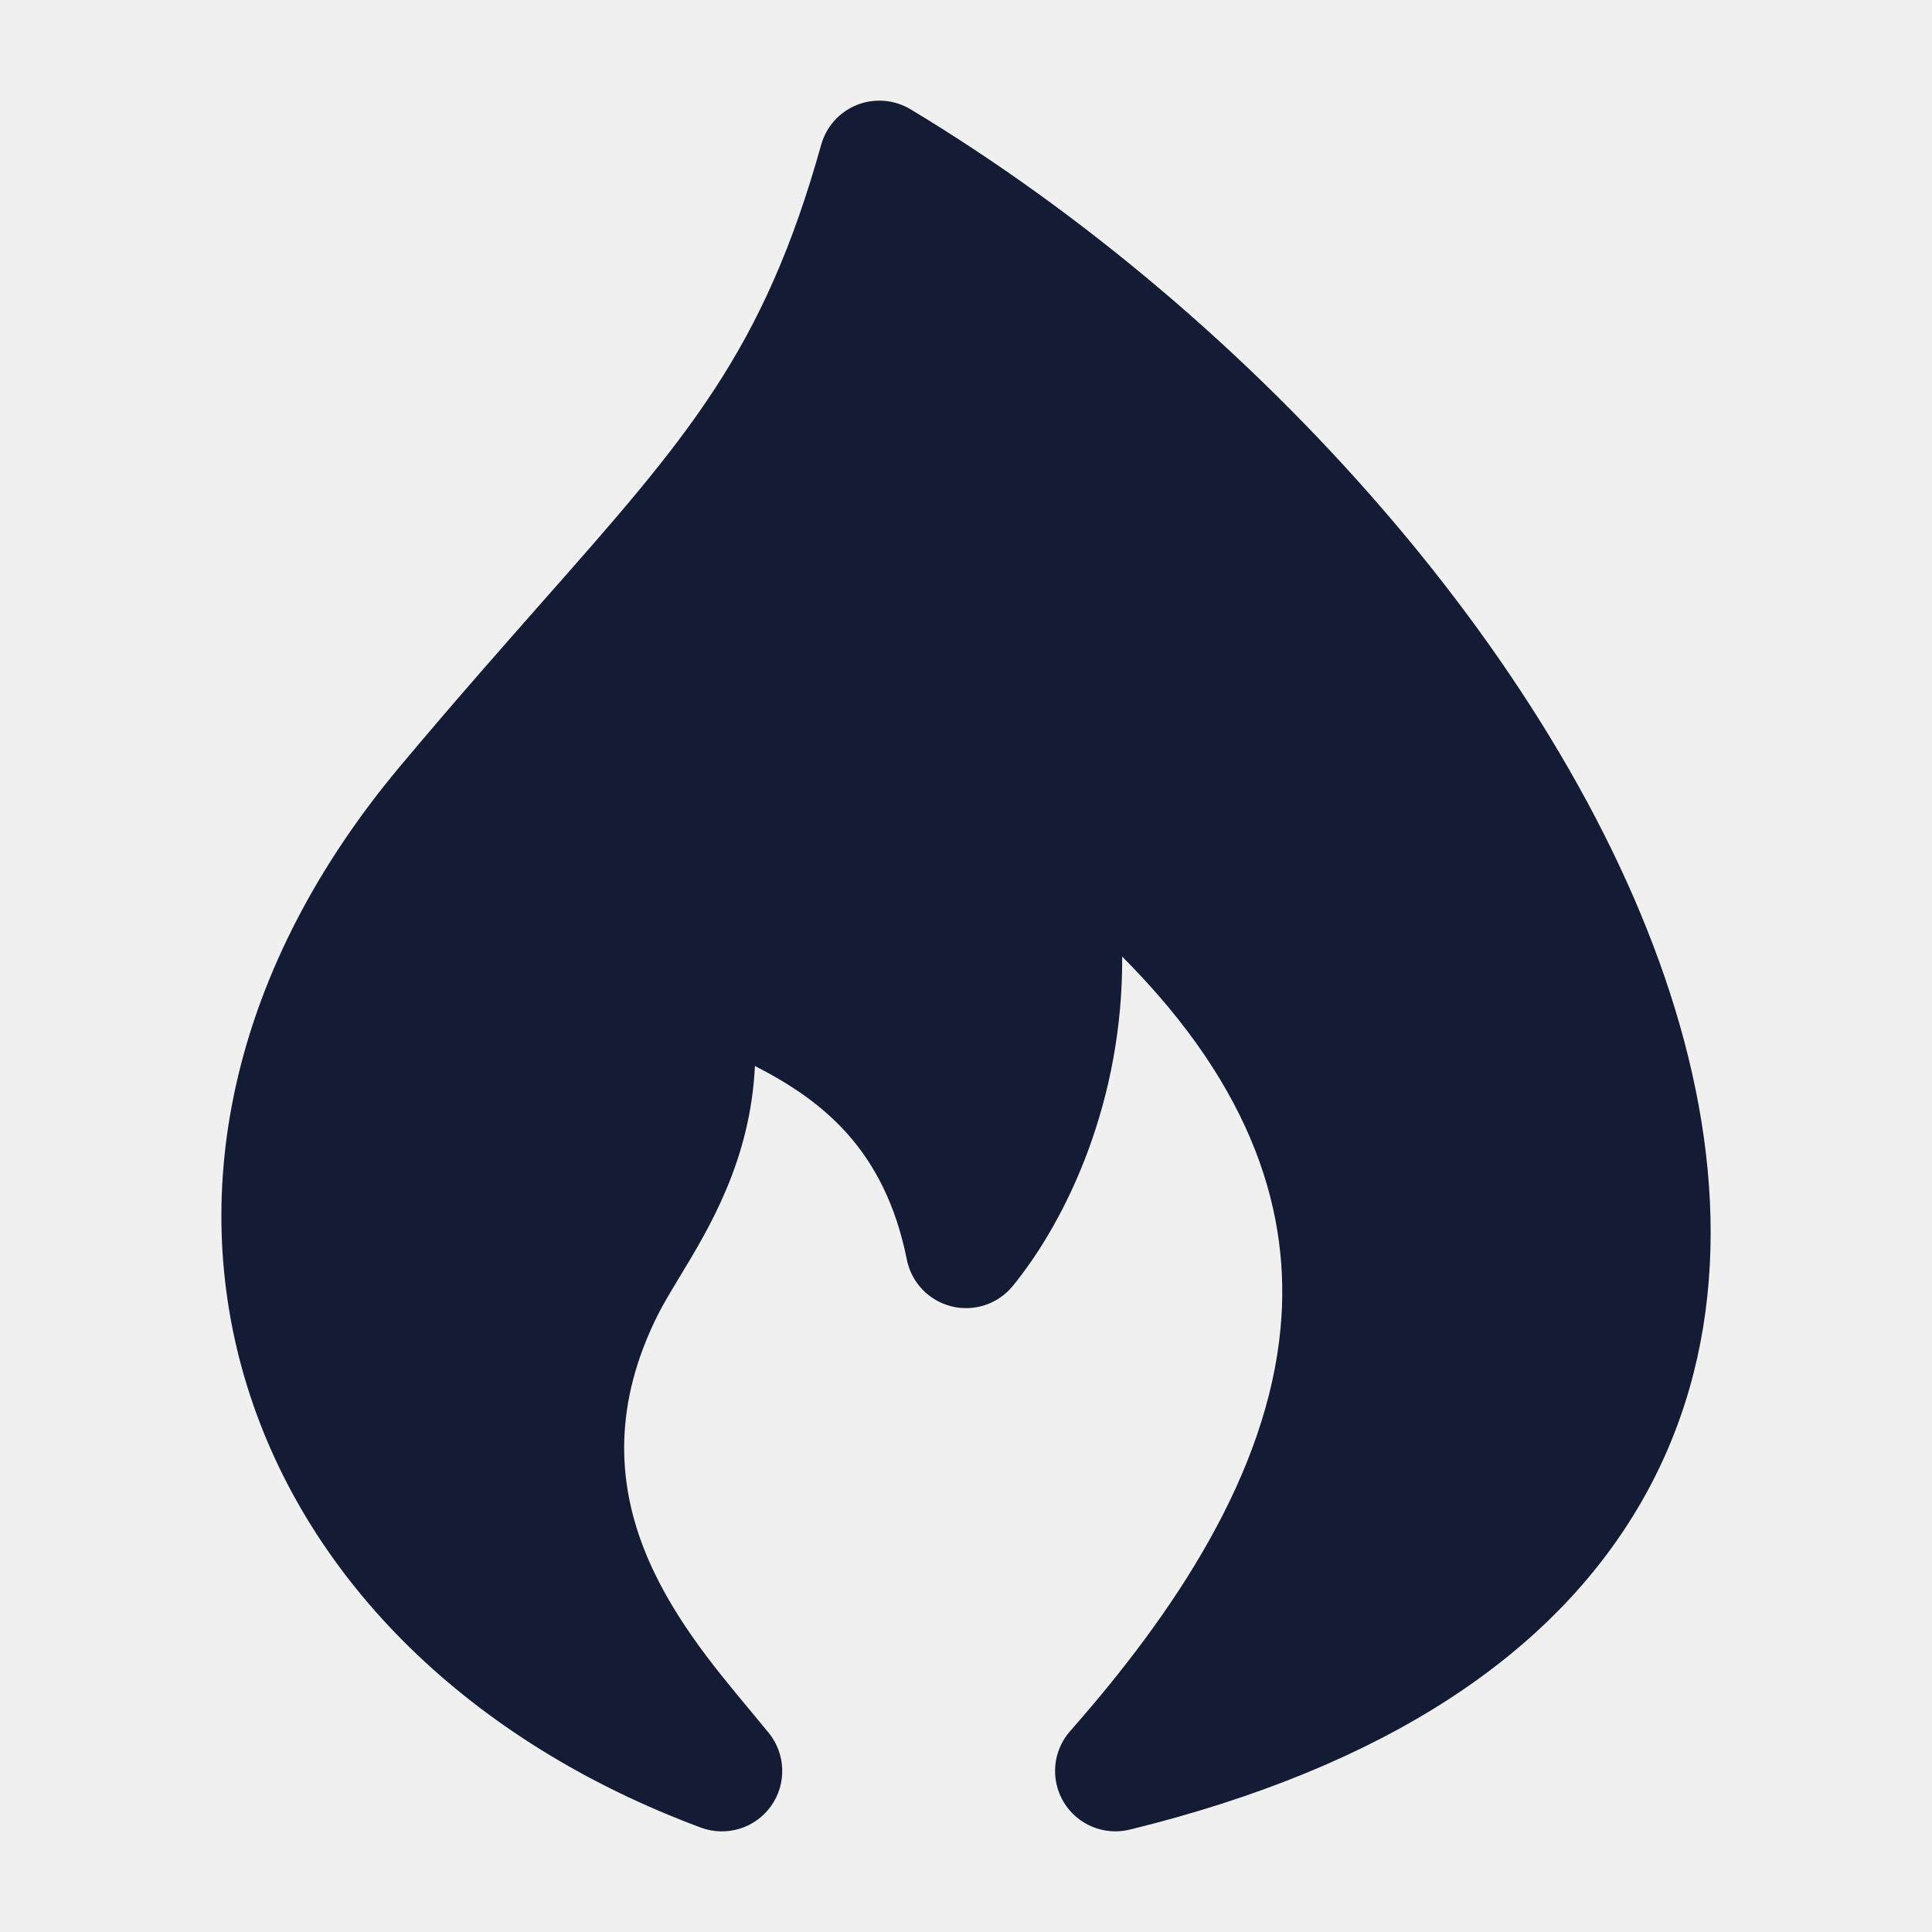
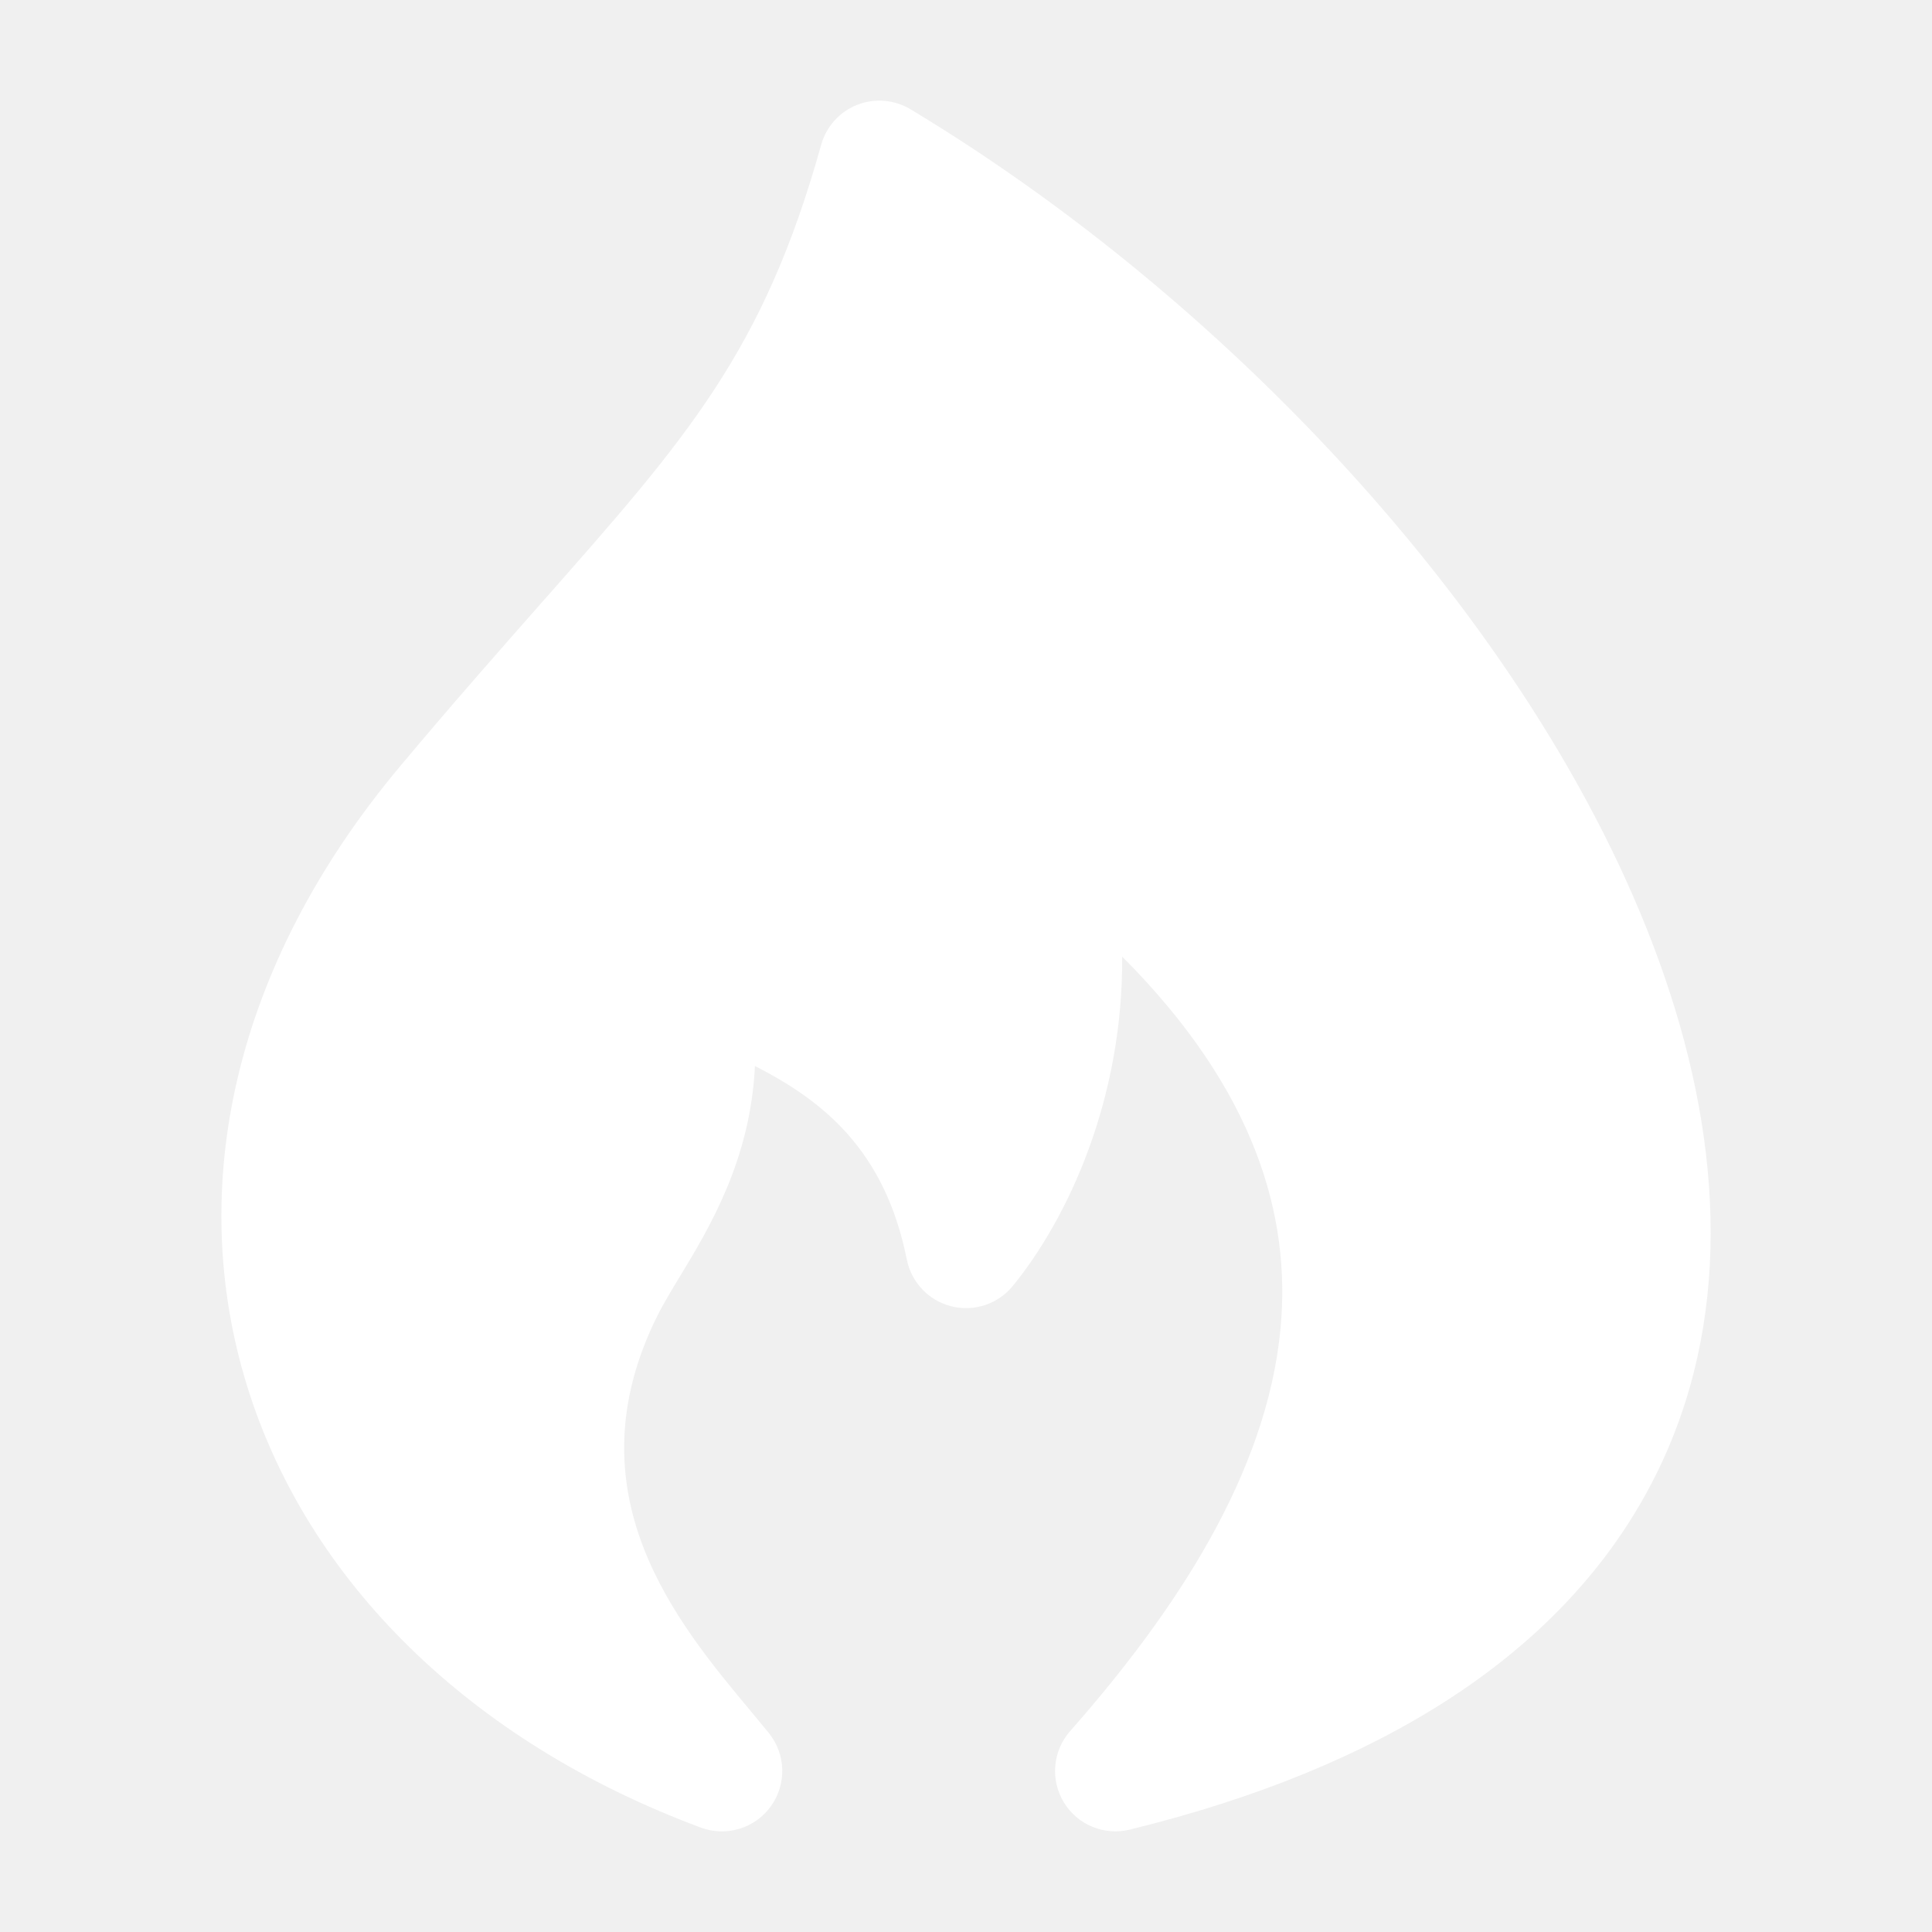
<svg xmlns="http://www.w3.org/2000/svg" width="24" height="24" viewBox="0 0 24 24" fill="none">
-   <path d="M10.646 1.303C10.864 1.217 11.109 1.237 11.31 1.357C15.576 3.924 19.516 8.306 20.807 12.531C21.458 14.661 21.456 16.83 20.371 18.69C19.287 20.549 17.211 21.949 14.035 22.728C13.717 22.806 13.385 22.669 13.215 22.389C13.045 22.108 13.077 21.75 13.294 21.504C14.593 20.03 15.741 18.308 15.908 16.494C16.035 15.113 15.602 13.548 13.94 11.883C13.952 13.655 13.269 15.13 12.582 15.974C12.398 16.199 12.102 16.298 11.82 16.228C11.538 16.158 11.322 15.932 11.265 15.647C10.99 14.273 10.21 13.668 9.378 13.242C9.322 14.412 8.811 15.255 8.439 15.868C8.334 16.042 8.241 16.197 8.171 16.335C7.065 18.547 8.404 20.152 9.331 21.262L9.331 21.262C9.407 21.354 9.48 21.442 9.549 21.526C9.763 21.789 9.774 22.162 9.577 22.437C9.38 22.712 9.023 22.821 8.706 22.703C5.842 21.638 3.817 19.643 3.067 17.209C2.312 14.759 2.891 12 4.971 9.518C5.638 8.722 6.221 8.062 6.734 7.48C8.54 5.435 9.484 4.366 10.201 1.798C10.264 1.573 10.428 1.39 10.646 1.303Z" fill="#141B34" />
+   <path d="M10.646 1.303C10.864 1.217 11.109 1.237 11.31 1.357C15.576 3.924 19.516 8.306 20.807 12.531C21.458 14.661 21.456 16.83 20.371 18.69C19.287 20.549 17.211 21.949 14.035 22.728C13.717 22.806 13.385 22.669 13.215 22.389C13.045 22.108 13.077 21.75 13.294 21.504C14.593 20.03 15.741 18.308 15.908 16.494C16.035 15.113 15.602 13.548 13.94 11.883C13.952 13.655 13.269 15.13 12.582 15.974C12.398 16.199 12.102 16.298 11.82 16.228C11.538 16.158 11.322 15.932 11.265 15.647C10.99 14.273 10.21 13.668 9.378 13.242C9.322 14.412 8.811 15.255 8.439 15.868C8.334 16.042 8.241 16.197 8.171 16.335C7.065 18.547 8.404 20.152 9.331 21.262L9.331 21.262C9.407 21.354 9.48 21.442 9.549 21.526C9.763 21.789 9.774 22.162 9.577 22.437C9.38 22.712 9.023 22.821 8.706 22.703C5.842 21.638 3.817 19.643 3.067 17.209C2.312 14.759 2.891 12 4.971 9.518C5.638 8.722 6.221 8.062 6.734 7.48C8.54 5.435 9.484 4.366 10.201 1.798C10.264 1.573 10.428 1.39 10.646 1.303Z" fill="#fff" />
</svg>
